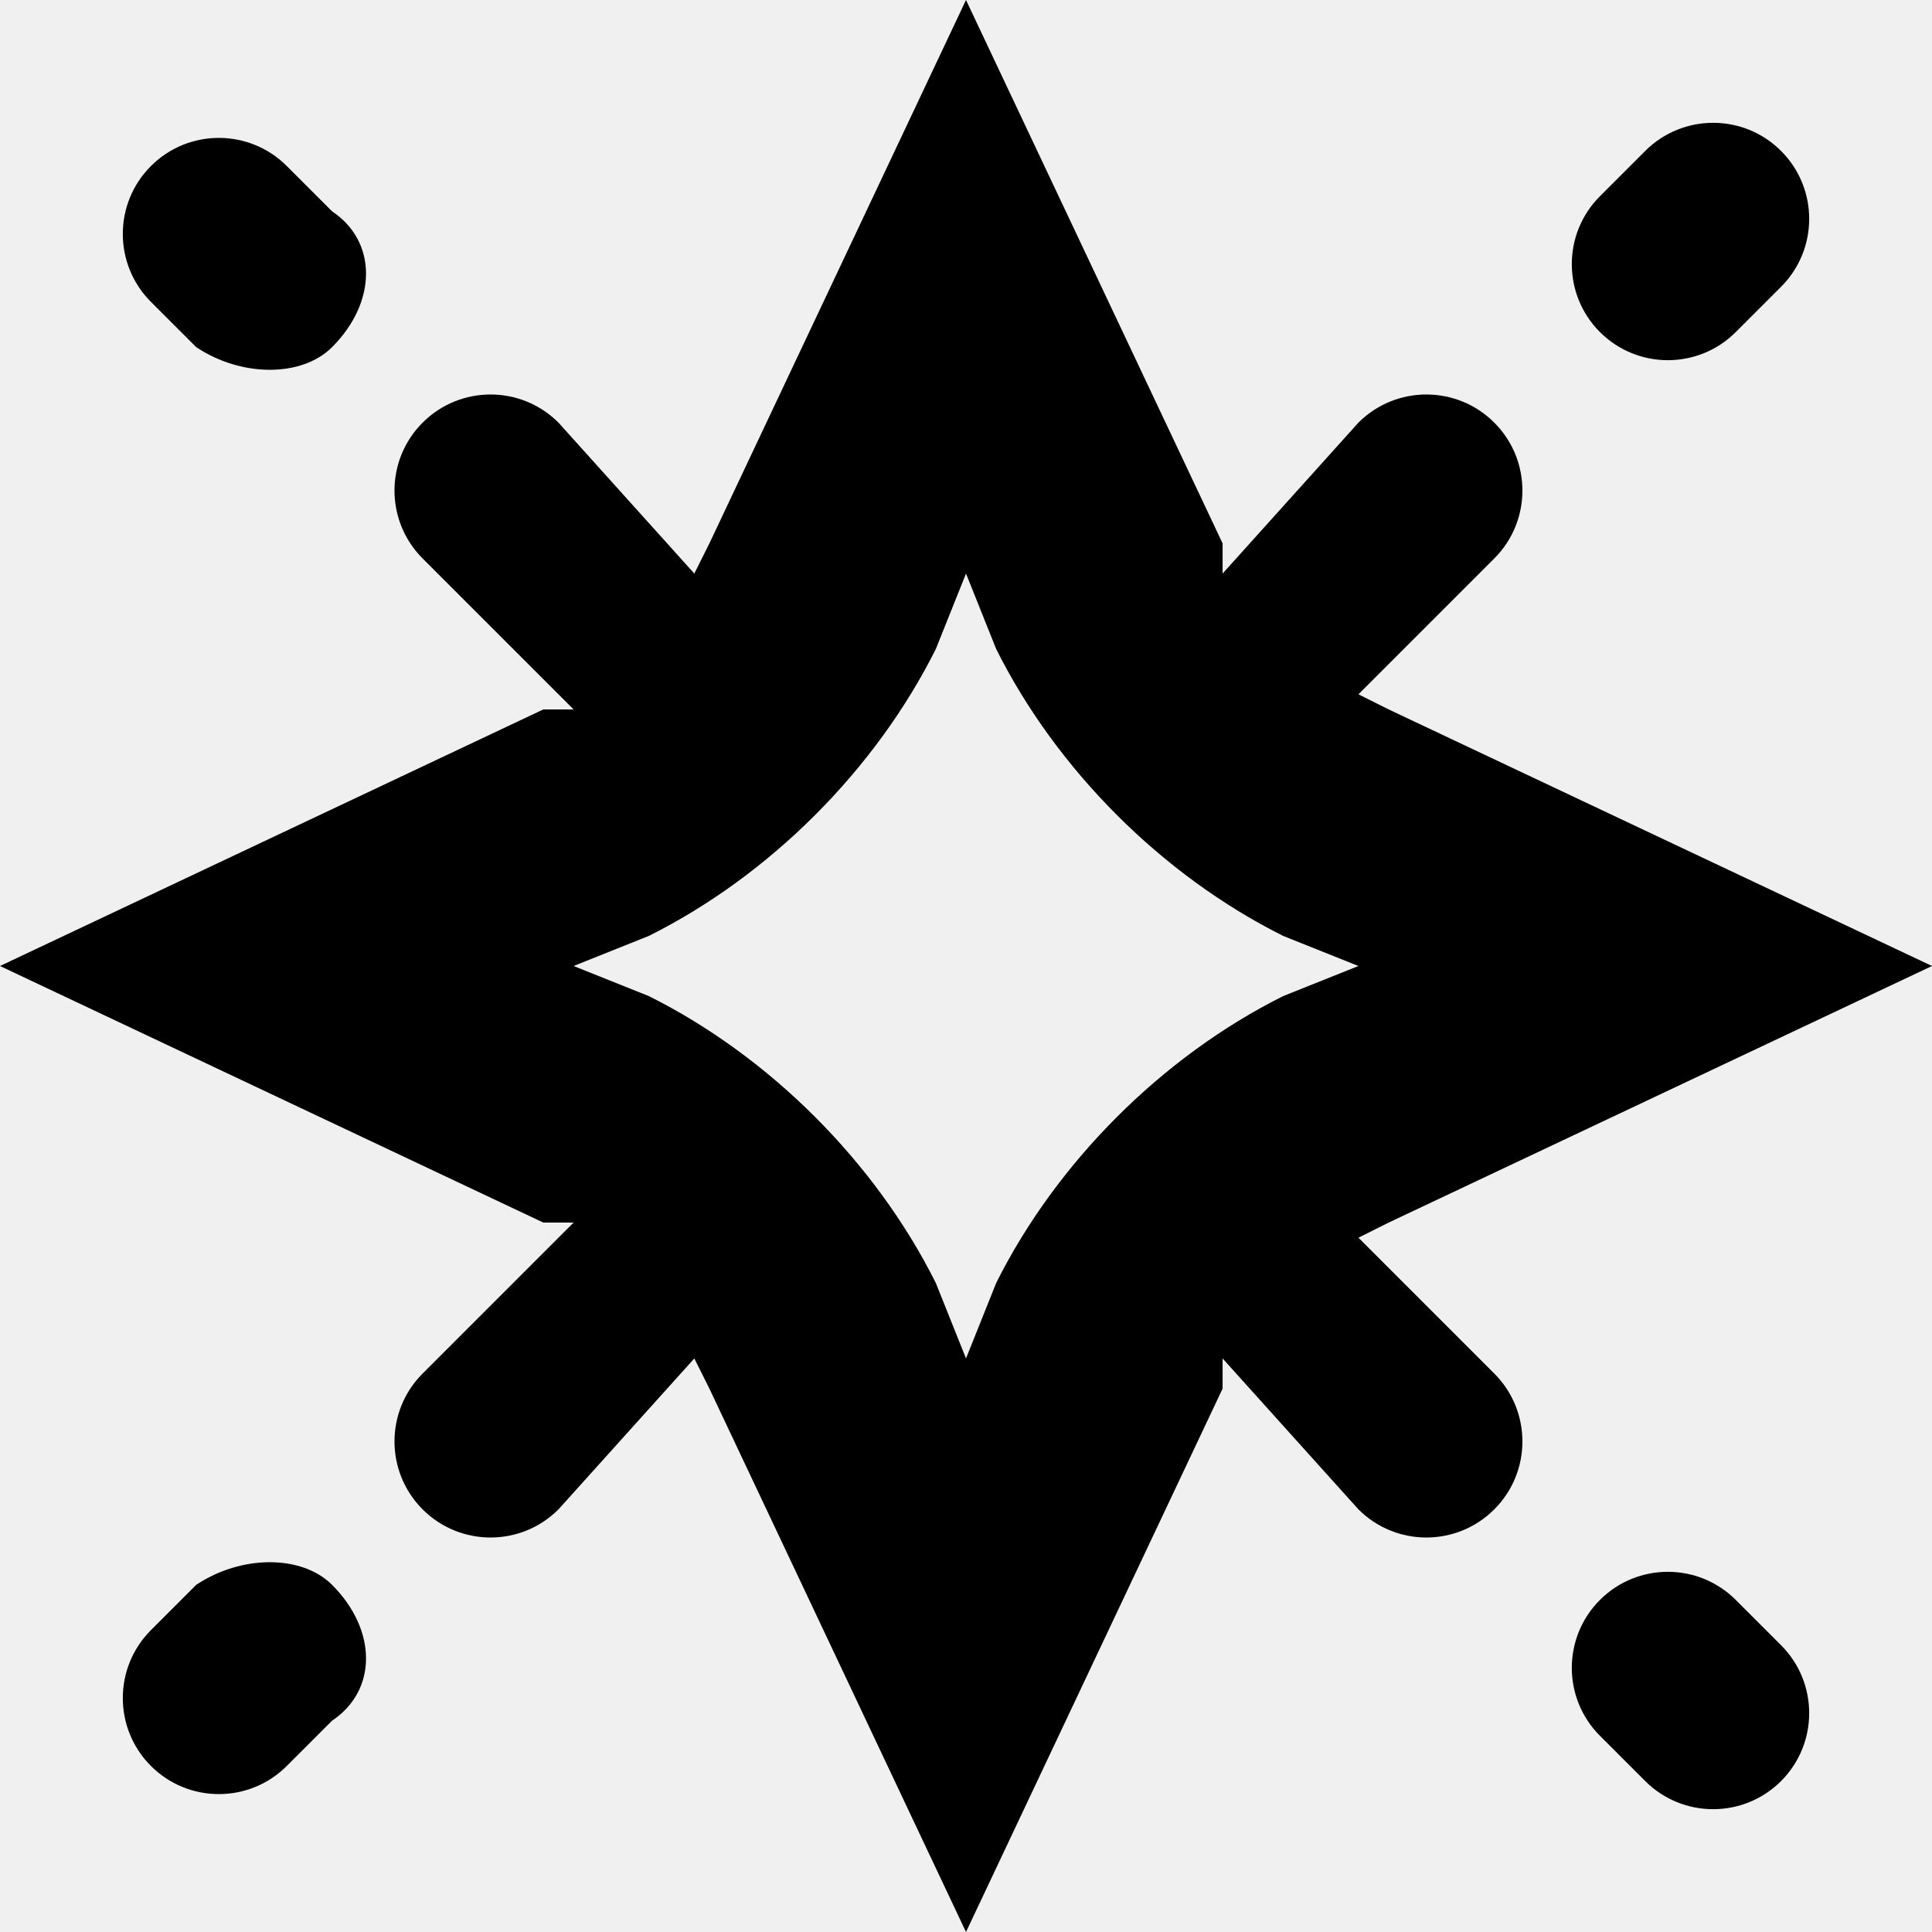
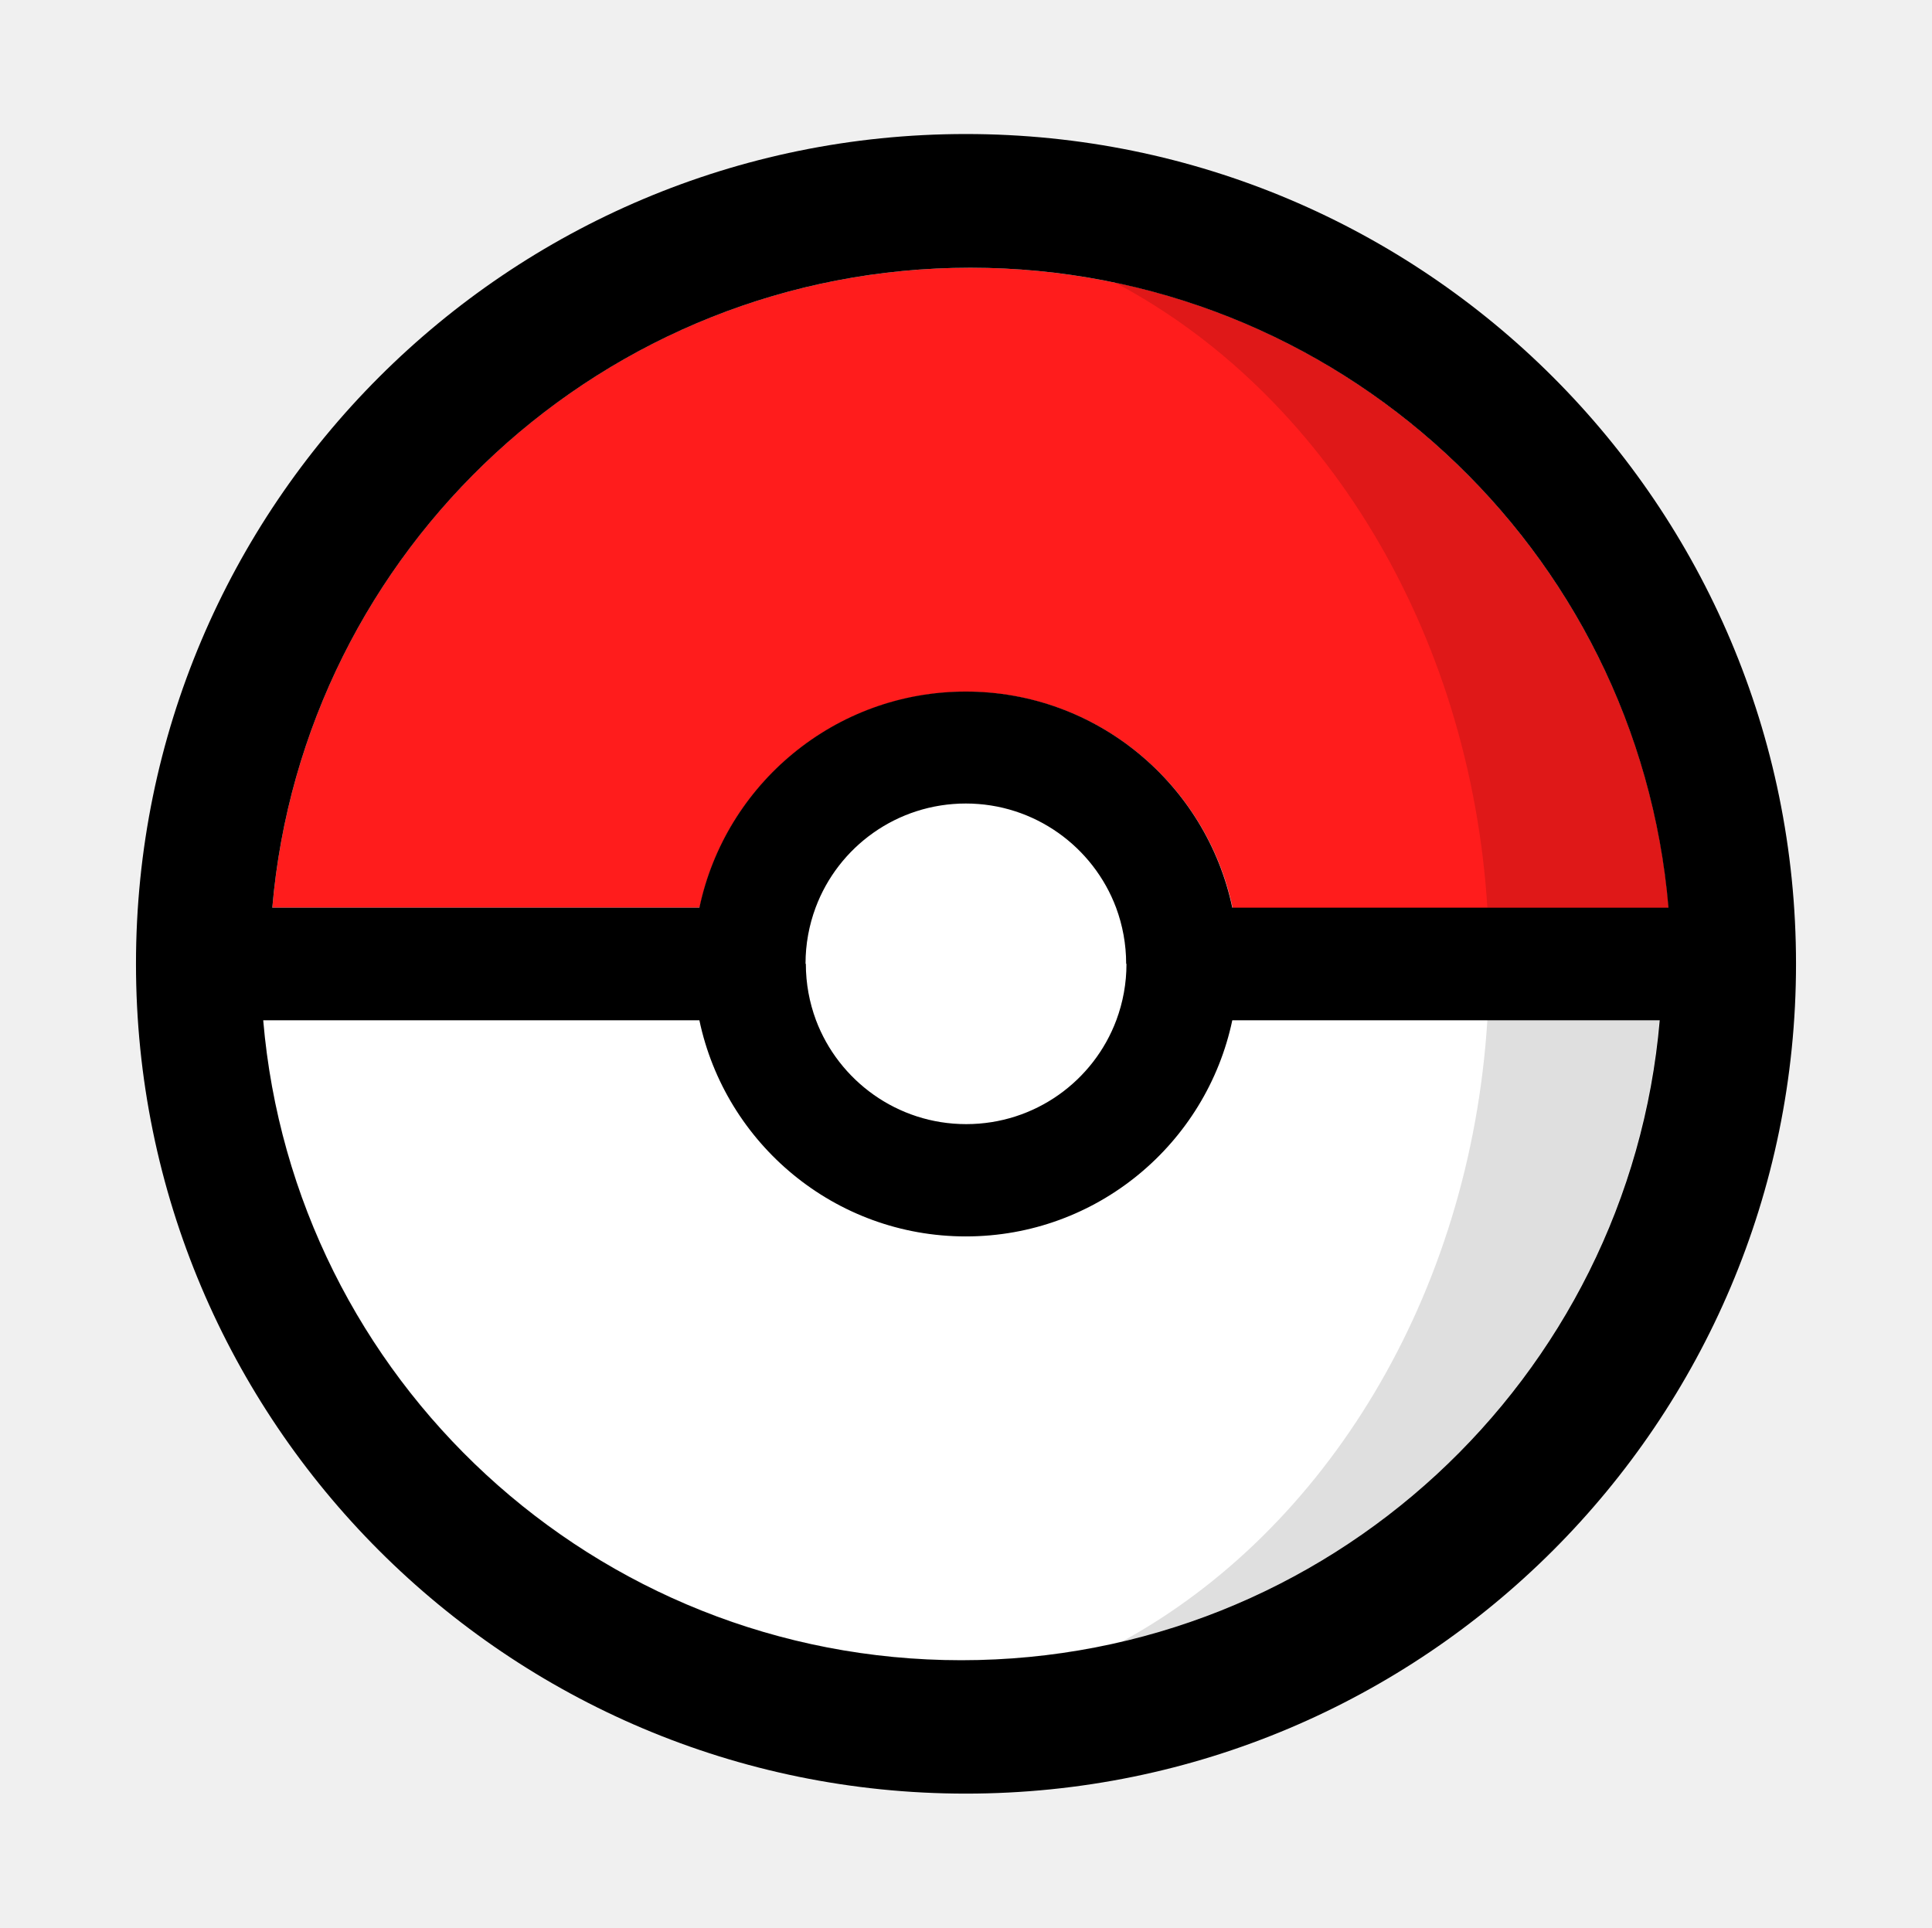
- <svg xmlns="http://www.w3.org/2000/svg" viewBox="0 0 128 128">
-   <path fill-rule="evenodd" d="M81 36 64 0 47 36l-1 2-9-10a6 6 0 0 0-9 9l10 10h-2L0 64l36 17h2L28 91a6 6 0 1 0 9 9l9-10 1 2 17 36 17-36v-2l9 10a6 6 0 1 0 9-9l-9-9 2-1 36-17-36-17-2-1 9-9a6 6 0 1 0-9-9l-9 10v-2Zm-17 2-2 5c-4 8-11 15-19 19l-5 2 5 2c8 4 15 11 19 19l2 5 2-5c4-8 11-15 19-19l5-2-5-2c-8-4-15-11-19-19l-2-5Z" clip-rule="evenodd" />
-   <path d="M118 19a6 6 0 0 0-9-9l-3 3a6 6 0 1 0 9 9l3-3Zm-96 4c-2 2-6 2-9 0l-3-3a6 6 0 1 1 9-9l3 3c3 2 3 6 0 9Zm0 82c-2-2-6-2-9 0l-3 3a6 6 0 1 0 9 9l3-3c3-2 3-6 0-9Zm96 4a6 6 0 0 1-9 9l-3-3a6 6 0 1 1 9-9l3 3Z" />
-   <style>path{fill:#000}@media (prefers-color-scheme:dark){path{fill:#fff}}</style>
+ <svg xmlns="http://www.w3.org/2000/svg" version="1.1" id="Pokéball" x="0px" y="0px" viewBox="0 0 595.3 594.1" style="enable-background:new 0 0 595.3 594.1;" xml:space="preserve">
+   <style type="text/css">
+ 	.st0{fill:#FFFFFF;}
+ 	.st1{fill:#DFDFDF;}
+ 	.st2{fill:#FF1C1C;}
+ 	.st3{fill:#DF1818;}
+ </style>
+   <g id="Pokéball_1_">
+     <g id="Colours">
+       <path id="Down" class="st0" d="M297.6,380.9c-40.4,0-74.1-28.6-82.1-66.6H81.1c9.5,110.5,102.2,197.2,215.1,197.2    s205.7-86.7,215.1-197.2H379.7C371.7,352.4,338,380.9,297.6,380.9z" />
+       <path id="Shadow_Down" class="st1" d="M345.6,505.9c89.6-21,157.7-97.7,165.7-191.6h-53C453,399.5,408.3,471.7,345.6,505.9z" />
+       <path id="Center" class="st0" d="M347.1,297L347.1,297C347,297,347,297,347.1,297c-0.1-6.1-1.2-11.9-3.2-17.3    c-7-18.8-25.1-32.1-46.3-32.1s-39.3,13.4-46.3,32.1c-2,5.4-3.1,11.2-3.1,17.3c0,0,0,0,0,0h0.1c0,0,0,0,0,0    c0,6.1,1.1,11.9,3.1,17.3c7,18.8,25.1,32.1,46.3,32.1c21.2,0,39.3-13.4,46.3-32.1C346,309,347.1,303.1,347.1,297    C347.1,297,347.1,297,347.1,297z" />
+       <path id="Up" class="st2" d="M297.7,213.2c40.4,0,74.1,28.6,82.1,66.6h134.4C504.7,169.2,412,82.5,299,82.5S93.4,169.2,83.9,279.7    h131.7C223.6,241.7,257.3,213.2,297.7,213.2z" />
+       <path id="Shadow_Up" class="st3" d="M458.3,279.7h55.8c-8.2-95.5-78.6-173.3-170.5-192.6C407.4,120.8,452.9,193.7,458.3,279.7z" />
+     </g>
+     <path id="Line" d="M299,82.5c113,0,205.7,86.7,215.1,197.2H379.7c-8-38-41.7-66.6-82.1-66.6c-40.4,0-74.1,28.6-82.1,66.6H83.9   C93.4,169.2,186.1,82.5,299,82.5z M343.9,279.7c2,5.4,3.1,11.2,3.1,17.3c0,0,0,0,0,0h0.1c0,0,0,0,0,0c0,6.1-1.1,11.9-3.1,17.3   c-7,18.8-25.1,32.1-46.3,32.1c-21.2,0-39.3-13.4-46.3-32.1c-2-5.4-3.1-11.2-3.1-17.3c0,0,0,0,0,0h-0.1c0,0,0,0,0,0   c0-6.1,1.1-11.9,3.1-17.3c7-18.8,25.1-32.1,46.3-32.1S336.9,261,343.9,279.7z M296.2,511.6c-113,0-205.7-86.7-215.1-197.2h134.4   c8,38,41.7,66.6,82.1,66.6s74.1-28.6,82.1-66.6h131.7C501.9,424.8,409.2,511.6,296.2,511.6z M297.6,41.3   C156.4,41.3,41.9,155.8,41.9,297s114.5,255.7,255.7,255.7S553.4,438.3,553.4,297S438.9,41.3,297.6,41.3z" />
+   </g>
</svg>
